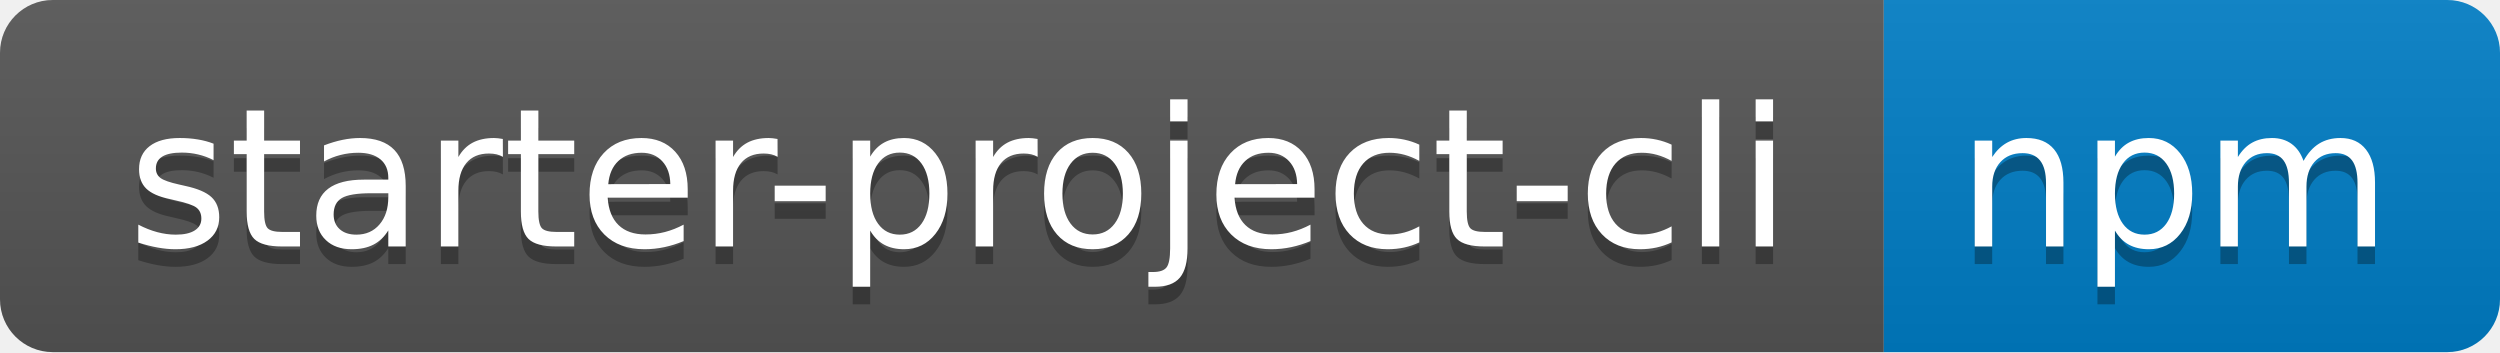
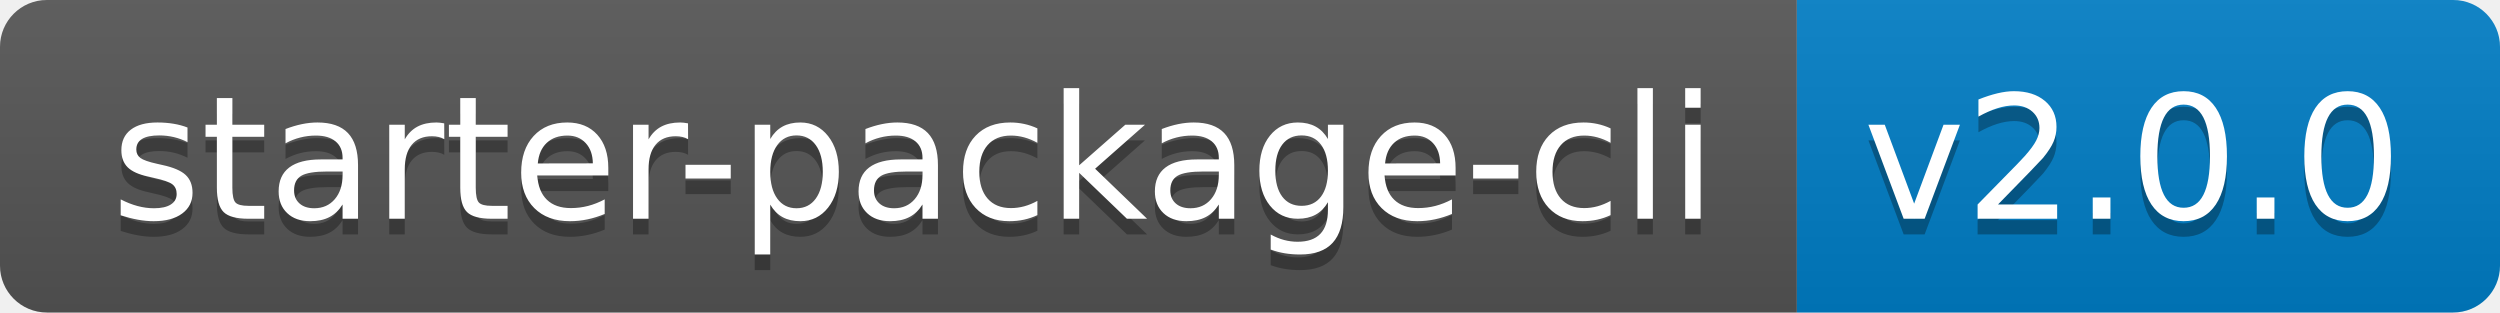
- <svg xmlns="http://www.w3.org/2000/svg" width="142" height="20">
+ <svg xmlns="http://www.w3.org/2000/svg" width="160" height="20">
  <linearGradient id="b" x2="0" y2="100%">
    <stop offset="0" stop-color="#bbb" stop-opacity=".1" />
    <stop offset="1" stop-opacity=".1" />
  </linearGradient>
  <clipPath id="a">
-     <rect width="142" height="20" rx="3" fill="#fff" />
+     <rect width="160" height="20" rx="3" fill="#fff" />
  </clipPath>
  <g clip-path="url(#a)">
-     <path fill="#555" d="M0 0h107v20H0z" />
-     <path fill="#007ec6" d="M107 0h35v20H107z" />
-     <path fill="url(#b)" d="M0 0h142v20H0z" />
+     <path fill="#555" d="M0 0h115v20H0z" />
+     <path fill="#007ec6" d="M115 0h45v20H115z" />
+     <path fill="url(#b)" d="M0 0h160v20H0z" />
  </g>
  <g fill="#fff" text-anchor="middle" font-family="DejaVu Sans,Verdana,Geneva,sans-serif" font-size="110">
-     <text x="545" y="150" fill="#010101" fill-opacity=".3" transform="scale(.1)" textLength="970">starter-project-cli</text>
-     <text x="545" y="140" transform="scale(.1)" textLength="970">starter-project-cli</text>
-     <text x="1235" y="150" fill="#010101" fill-opacity=".3" transform="scale(.1)" textLength="250">npm</text>
-     <text x="1235" y="140" transform="scale(.1)" textLength="250">npm</text>
+     <text x="585" y="150" fill="#010101" fill-opacity=".3" transform="scale(.1)" textLength="1050">starter-package-cli</text>
+     <text x="585" y="140" transform="scale(.1)" textLength="1050">starter-package-cli</text>
+     <text x="1365" y="150" fill="#010101" fill-opacity=".3" transform="scale(.1)" textLength="350">v2.0.0</text>
+     <text x="1365" y="140" transform="scale(.1)" textLength="350">v2.0.0</text>
  </g>
</svg>
